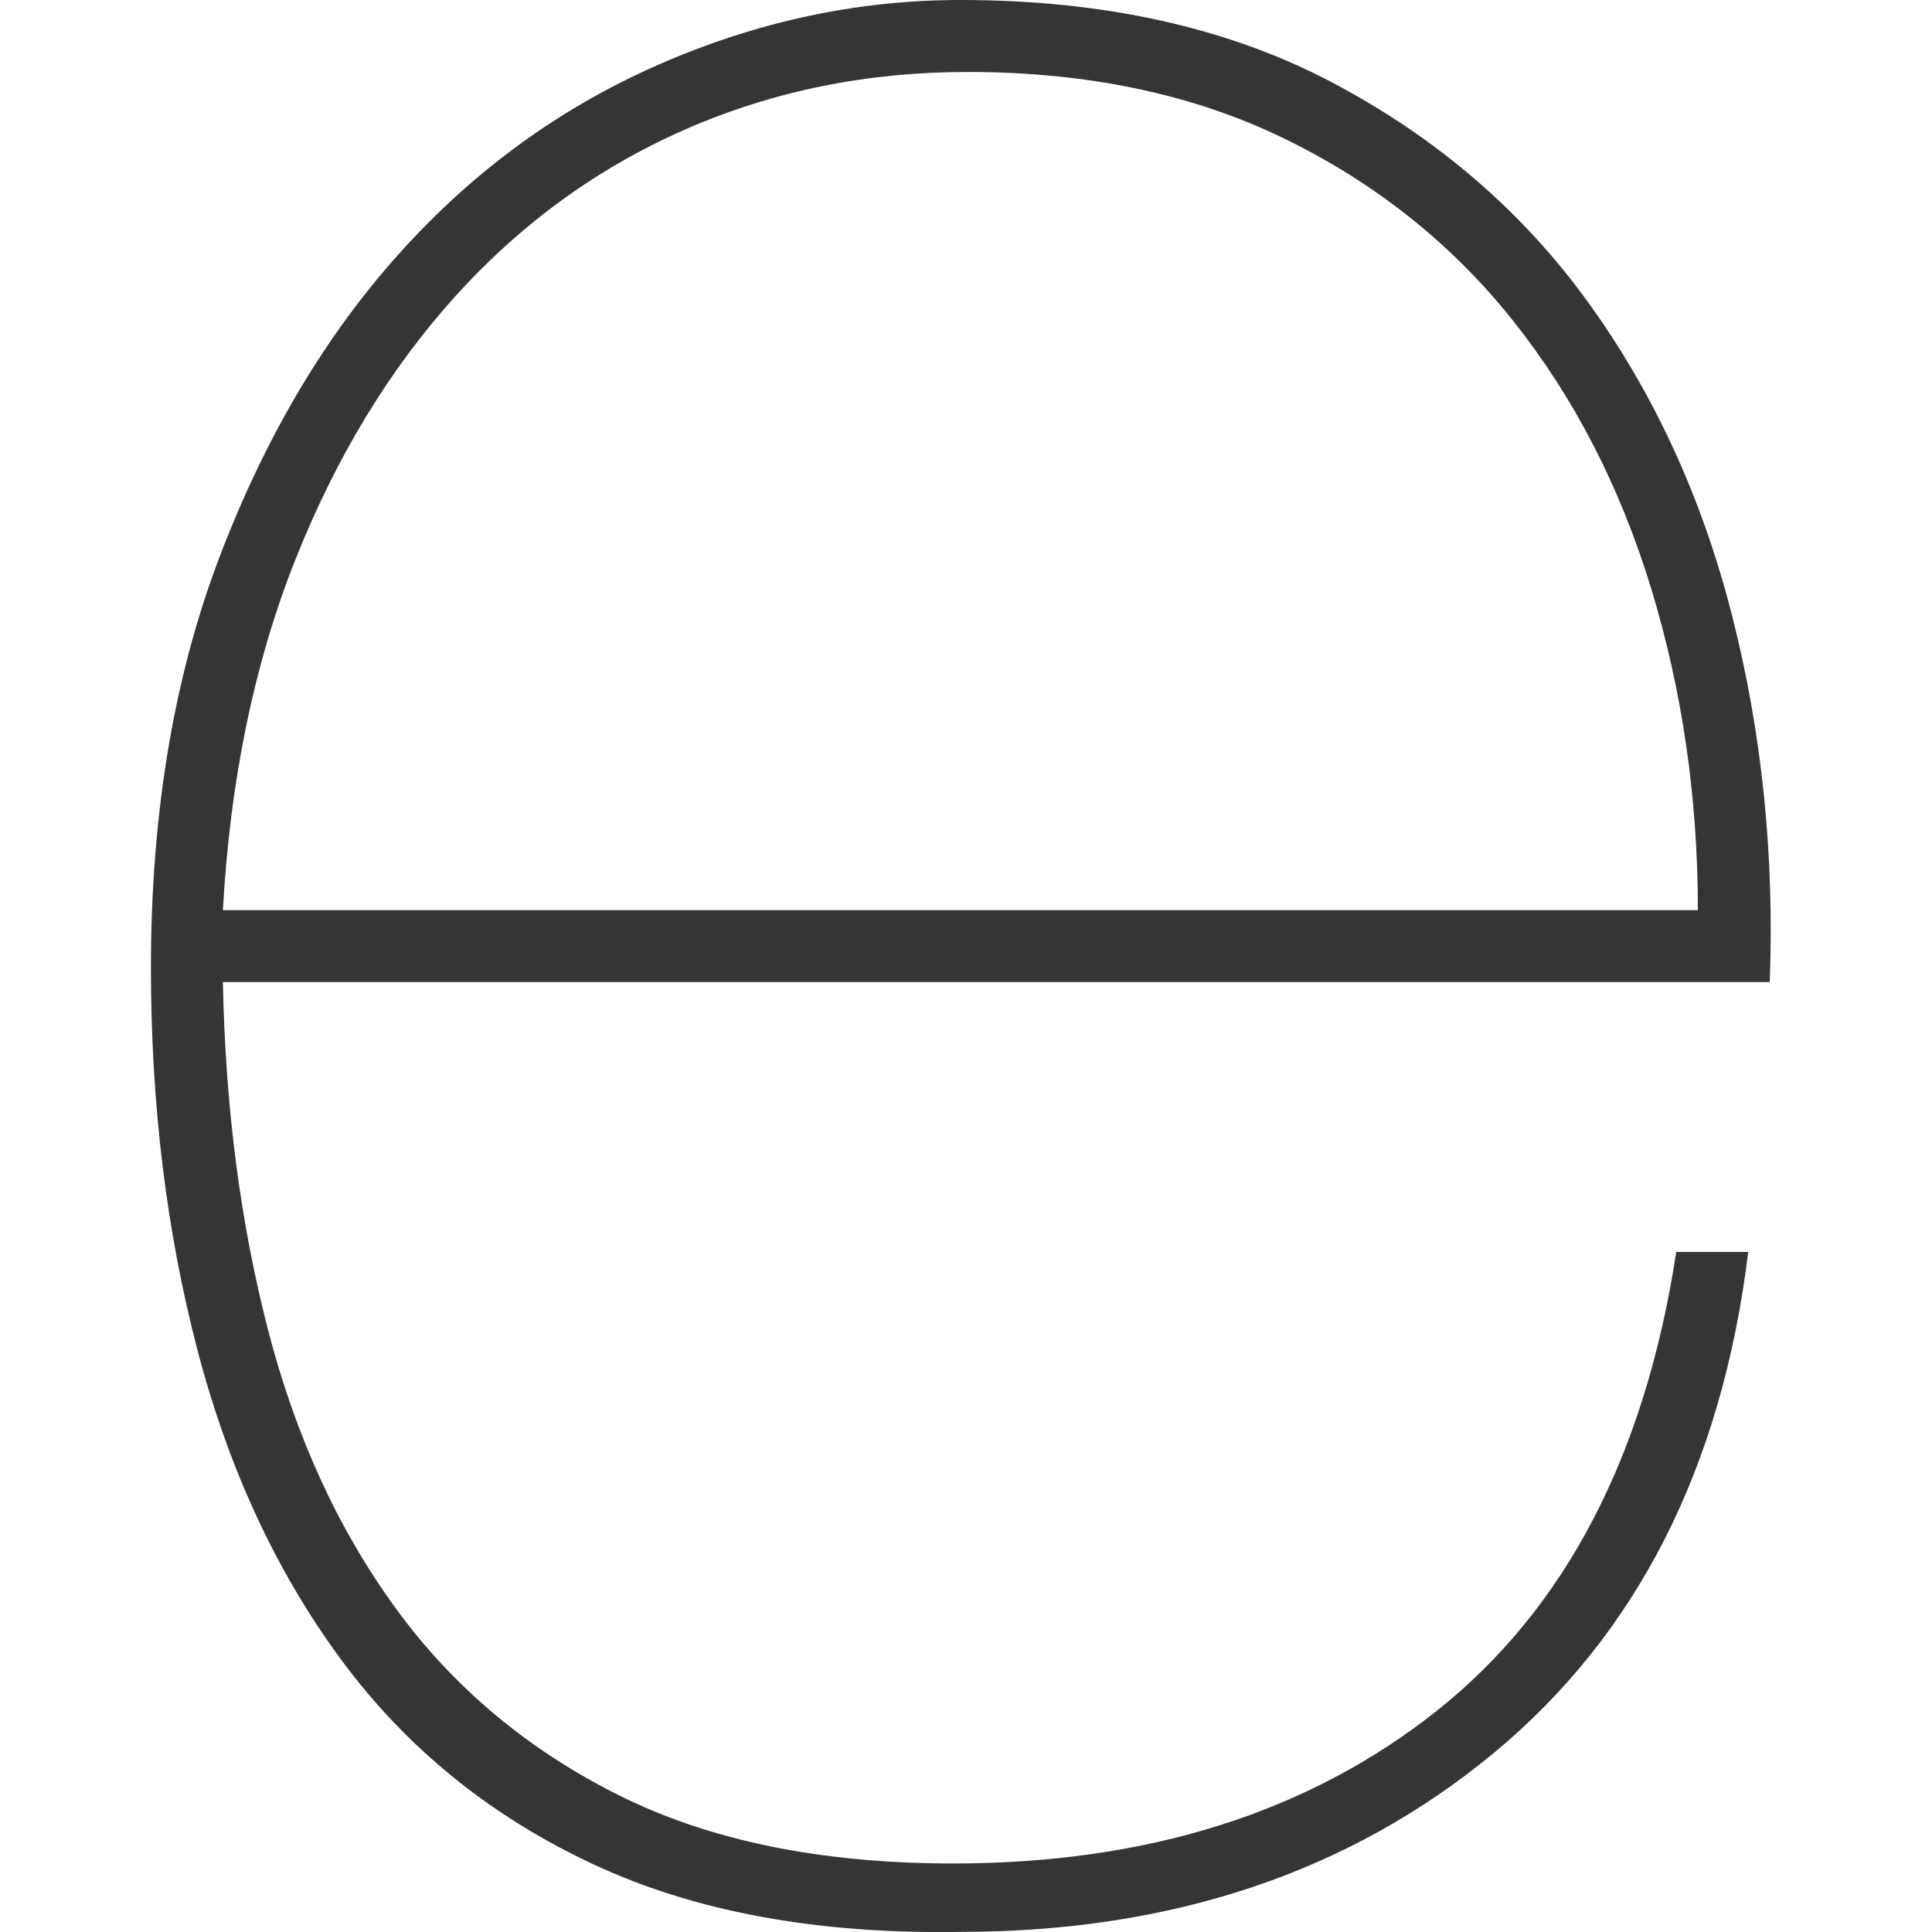
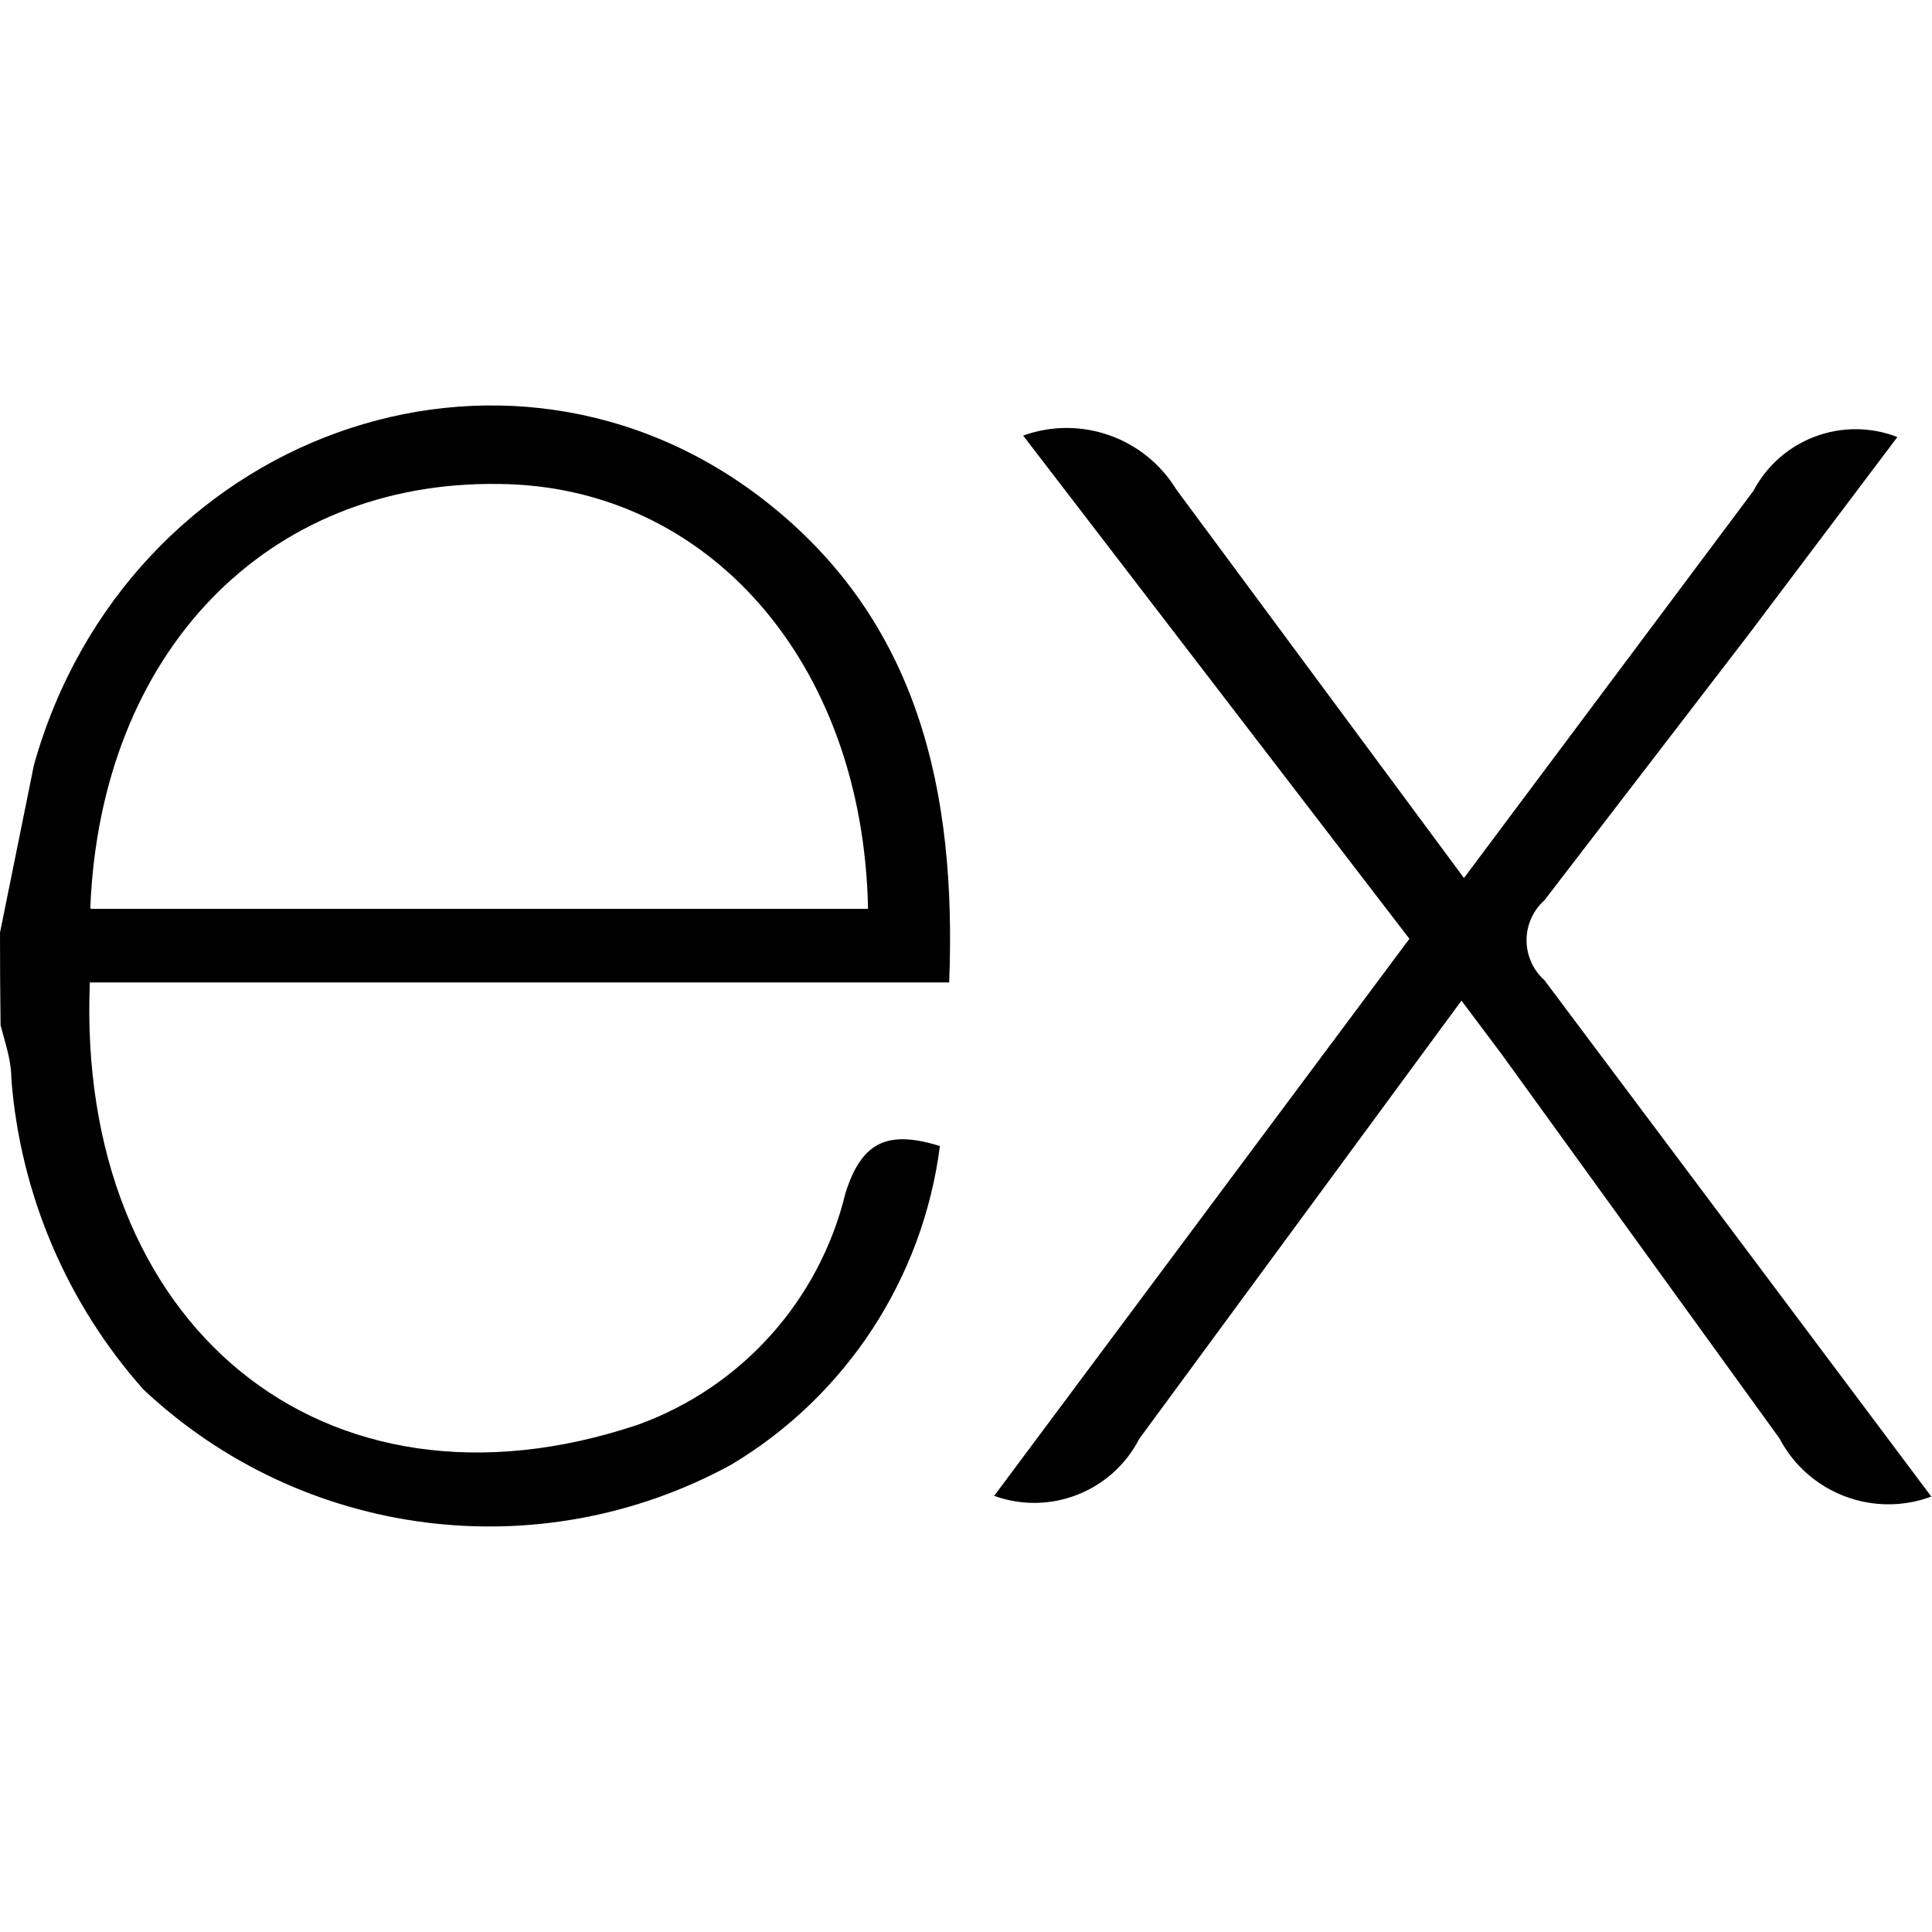
- <svg xmlns="http://www.w3.org/2000/svg" width="800px" height="800px" viewBox="-2.5 0 32 32">
-   <g fill="none" fill-rule="evenodd">
-     <path d="M-3 0h32v32H-3z" />
-     <path fill="#353535" d="M1.192 16.267c.04 2.065.288 3.982.745 5.75.456 1.767 1.16 3.307 2.115 4.618.953 1.31 2.185 2.343 3.694 3.098 1.51.755 3.357 1.132 5.54 1.132 3.22 0 5.89-.844 8.016-2.532 2.125-1.69 3.446-4.22 3.962-7.597h1.192c-.437 3.575-1.847 6.345-4.23 8.312-2.384 1.966-5.324 2.95-8.82 2.95-2.383.04-4.42-.338-6.107-1.133-1.69-.794-3.07-1.917-4.142-3.367-1.073-1.45-1.867-3.158-2.383-5.124C.258 20.408 0 18.294 0 16.028c0-2.542.377-4.806 1.132-6.792C1.887 7.25 2.88 5.57 4.112 4.2 5.34 2.83 6.77 1.79 8.4 1.074 10.03.358 11.698 0 13.406 0c2.383 0 4.44.457 6.167 1.37 1.728.914 3.138 2.126 4.23 3.635 1.093 1.51 1.887 3.238 2.384 5.184.496 1.945.705 3.97.625 6.077H1.193zm24.43-1.192c0-1.867-.26-3.645-.775-5.333-.516-1.688-1.28-3.168-2.294-4.44-1.013-1.27-2.274-2.273-3.784-3.008-1.51-.735-3.258-1.102-5.244-1.102-1.67 0-3.228.317-4.678.953-1.45.636-2.72 1.56-3.813 2.77-1.092 1.212-1.976 2.672-2.652 4.38-.675 1.708-1.072 3.635-1.19 5.78h24.43z" />
-   </g>
+ <svg xmlns="http://www.w3.org/2000/svg" fill="#000000" width="800px" height="800px" viewBox="0 0 24 24" role="img">
+   <path d="M24 18.588a1.529 1.529 0 0 1-1.895-.72l-3.45-4.771-.5-.667-4.003 5.444a1.466 1.466 0 0 1-1.802.708l5.158-6.92-4.798-6.251a1.595 1.595 0 0 1 1.9.666l3.576 4.83 3.596-4.81a1.435 1.435 0 0 1 1.788-.668L21.708 7.9l-2.522 3.283a.666.666 0 0 0 0 .994l4.804 6.412zM.002 11.576l.42-2.075c1.154-4.103 5.858-5.81 9.094-3.27 1.895 1.489 2.368 3.597 2.275 5.973H1.116C.943 16.447 4.005 19.009 7.92 17.7a4.078 4.078 0 0 0 2.582-2.876c.207-.666.548-.78 1.174-.588a5.417 5.417 0 0 1-2.589 3.957 6.272 6.272 0 0 1-7.306-.933 6.575 6.575 0 0 1-1.64-3.858c0-.235-.08-.455-.134-.666A88.33 88.33 0 0 1 0 11.577zm1.127-.286h9.654c-.06-3.076-2.001-5.258-4.59-5.278-2.882-.04-4.944 2.094-5.071 5.264z" />
</svg>
